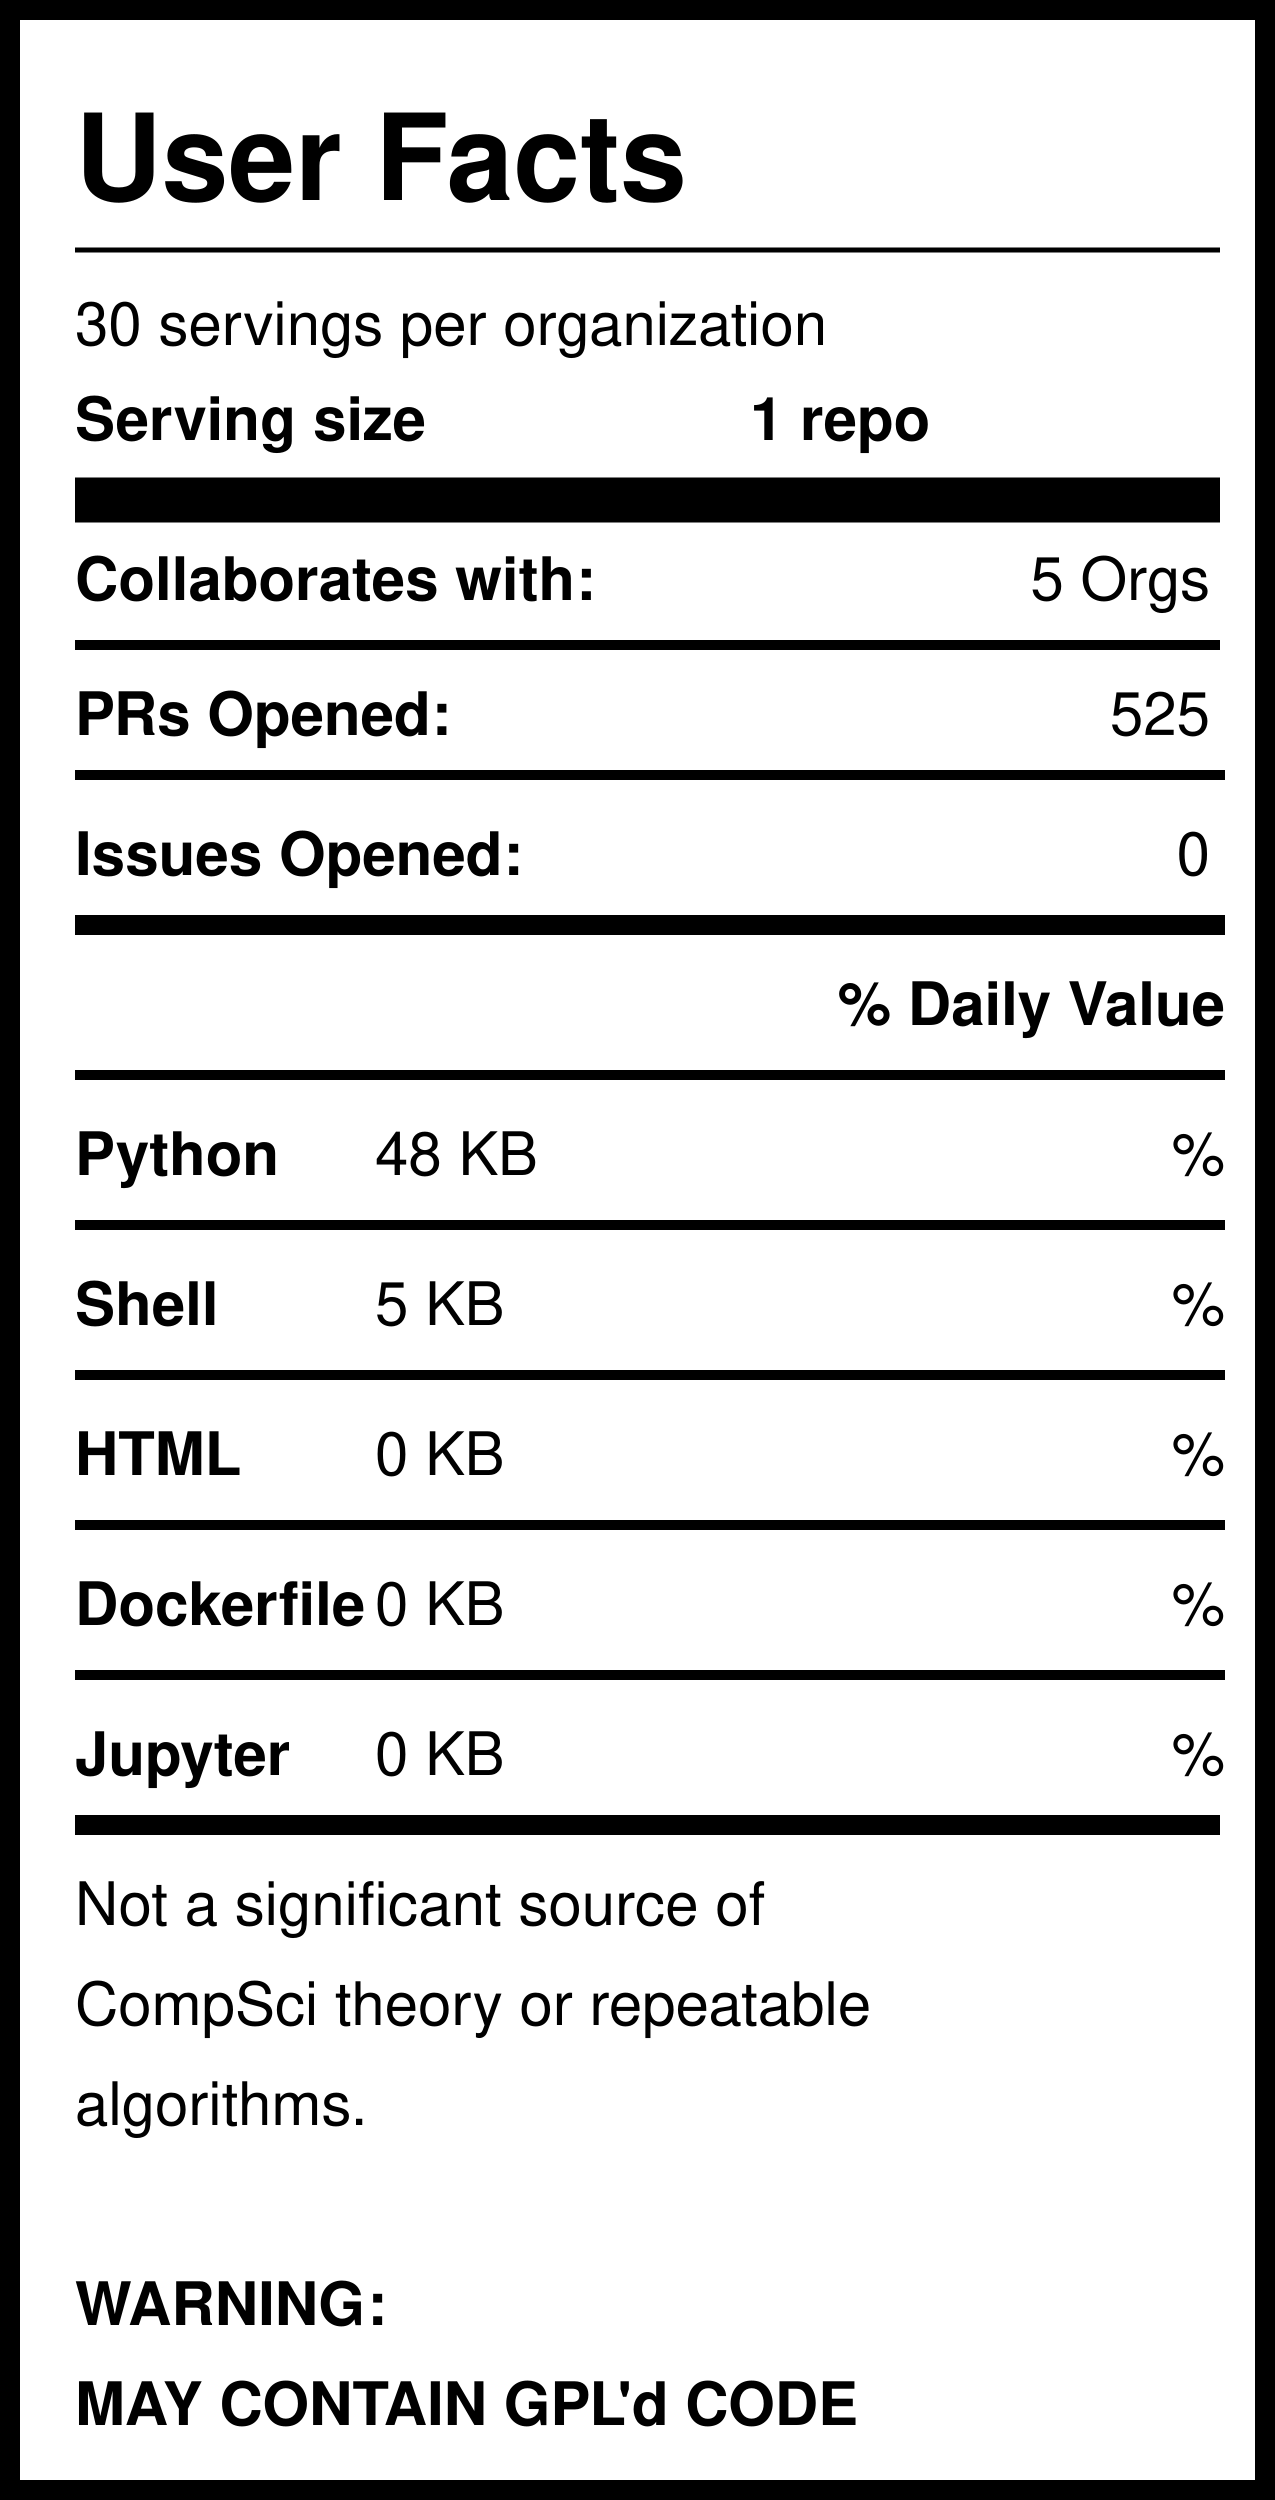
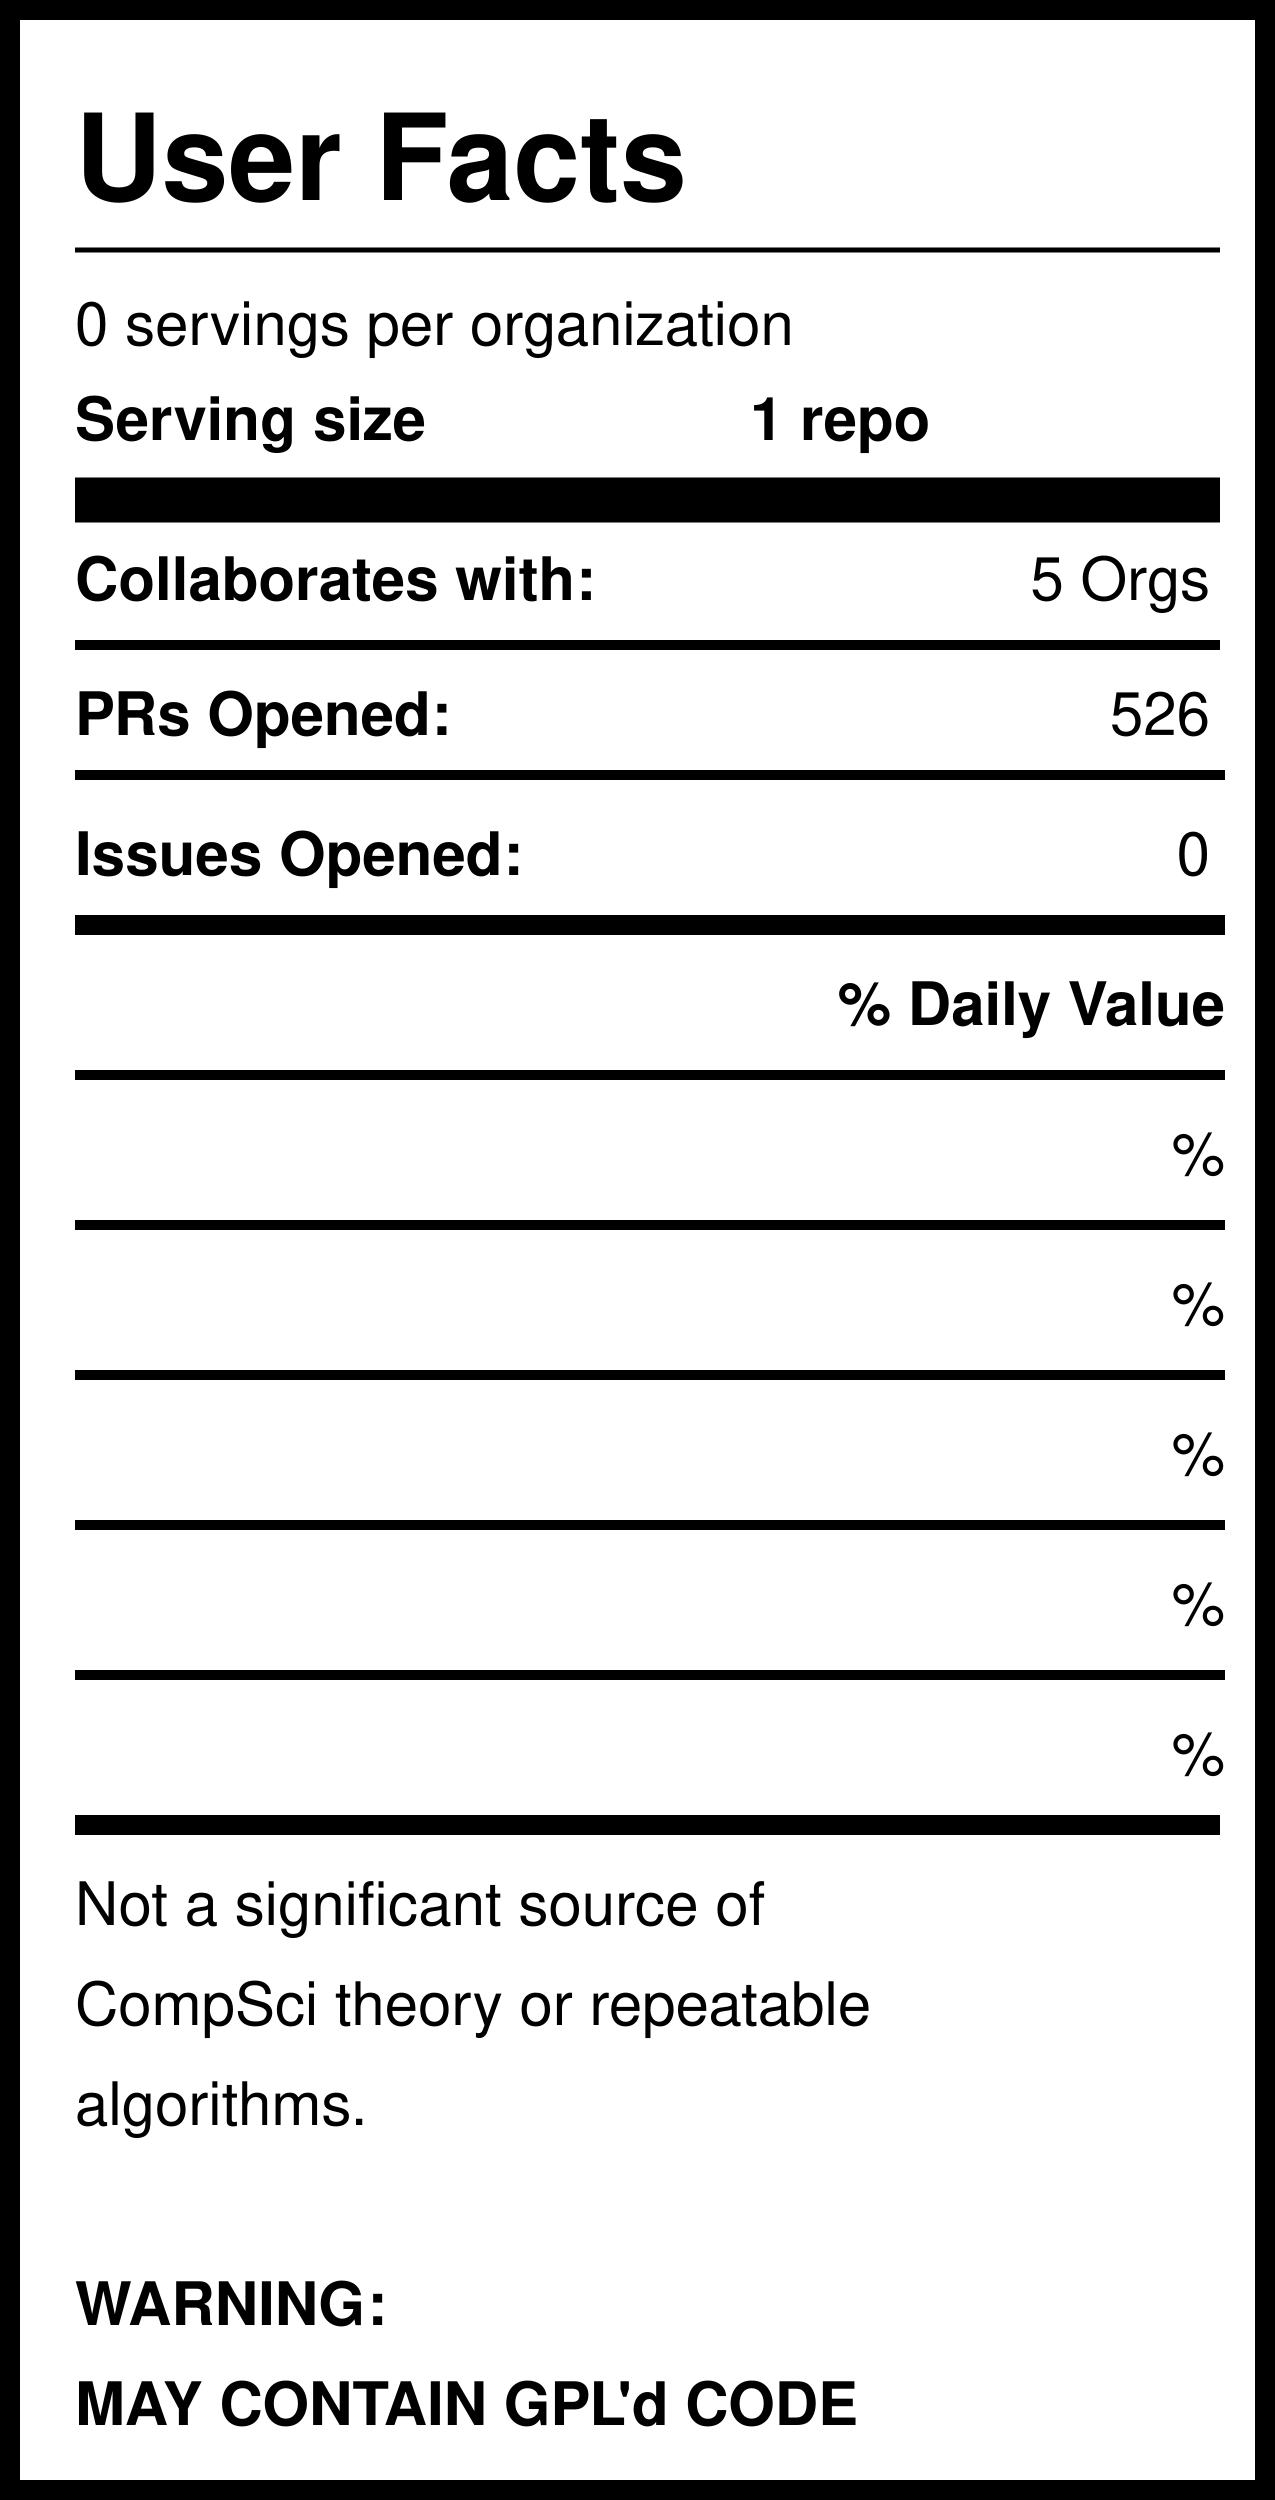
<svg xmlns="http://www.w3.org/2000/svg" version="1.1" width="255" height="500" style="background: white">
  <svg width="255" height="500">
    <rect width="255" height="500" style="fill:rgb(255,255,255);stroke-width:8;stroke:rgb(0,0,0)" />
    <text x="15" y="40" font-family="Helvetica" font-weight="bold" font-size="2em">User Facts</text>
    <line x1="15" y1="50" x2="244" y2="50" style="stroke:rgb(0,0,0);stroke-width:1" />
-     <text x="15" y="69" font-family="Helvetica" lengthAdjust="spacingAndGlyphs">30 servings per organization</text>
+     <text x="15" y="69" font-family="Helvetica" lengthAdjust="spacingAndGlyphs">0 servings per organization</text>
    <text x="15" y="88" font-family="Helvetica" font-weight="bold" lengthAdjust="spacingAndGlyphs">Serving size</text>
    <text x="150" y="88" font-family="Helvetica" font-weight="bold" lengthAdjust="spacingAndGlyphs">1 repo</text>
    <line x1="15" y1="100" x2="244" y2="100" style="stroke:rgb(0,0,0);stroke-width:9" />
    <text x="15" y="120" font-family="Helvetica" font-weight="bold" lengthAdjust="spacingAndGlyphs">Collaborates with:</text>
    <text x="242" y="120" font-family="Helvetica" text-anchor="end" lengthAdjust="spacingAndGlyphs">5 Orgs</text>
    <line x1="15" y1="129" x2="244" y2="129" style="stroke:rgb(0,0,0);stroke-width:2" />
    <text x="15" y="147" font-family="Helvetica" font-weight="bold" lengthAdjust="spacingAndGlyphs">PRs Opened:</text>
-     <text x="242" y="147" font-family="Helvetica" text-anchor="end" lengthAdjust="spacingAndGlyphs">525</text>
+     <text x="242" y="147" font-family="Helvetica" text-anchor="end" lengthAdjust="spacingAndGlyphs">526</text>
    <text x="15" y="175" font-family="Helvetica" font-weight="bold" lengthAdjust="spacingAndGlyphs">Issues Opened:</text>
    <text x="242" y="175" font-family="Helvetica" lengthAdjust="spacingAndGlyphs" text-anchor="end">0</text>
    <line x1="15" y1="185" x2="245" y2="185" style="stroke:rgb(0,0,0);stroke-width:4" />
    <line x1="15" y1="155" x2="245" y2="155" style="stroke:rgb(0,0,0);stroke-width:2" />
    <text x="245" y="205" font-family="Helvetica" font-weight="bold" text-anchor="end" lengthAdjust="spacingAndGlyphs">% Daily Value</text>
    <line x1="15" y1="215" x2="245" y2="215" style="stroke:rgb(0,0,0);stroke-width:2" />
-     <text x="15" y="235" font-family="Helvetica" font-weight="bold" lengthAdjust="spacingAndGlyphs">Python</text>
-     <text x="75" y="235" font-family="Helvetica" lengthAdjust="spacingAndGlyphs">48 KB</text>
+     <text x="15" y="235" font-family="Helvetica" font-weight="bold" lengthAdjust="spacingAndGlyphs" />
+     <text x="75" y="235" font-family="Helvetica" lengthAdjust="spacingAndGlyphs" />
    <text x="245" y="235" font-family="Helvetica" lengthAdjust="spacingAndGlyphs" text-anchor="end">%</text>
    <line x1="15" y1="245" x2="245" y2="245" style="stroke:rgb(0,0,0);stroke-width:2" />
-     <text x="15" y="265" font-family="Helvetica" font-weight="bold" lengthAdjust="spacingAndGlyphs">Shell</text>
-     <text x="75" y="265" font-family="Helvetica" lengthAdjust="spacingAndGlyphs">5 KB</text>
+     <text x="15" y="265" font-family="Helvetica" font-weight="bold" lengthAdjust="spacingAndGlyphs" />
+     <text x="75" y="265" font-family="Helvetica" lengthAdjust="spacingAndGlyphs" />
    <text x="245" y="265" font-family="Helvetica" lengthAdjust="spacingAndGlyphs" text-anchor="end">%</text>
    <line x1="15" y1="275" x2="245" y2="275" style="stroke:rgb(0,0,0);stroke-width:2" />
-     <text x="15" y="295" font-family="Helvetica" font-weight="bold" lengthAdjust="spacingAndGlyphs">HTML</text>
-     <text x="75" y="295" font-family="Helvetica" lengthAdjust="spacingAndGlyphs">0 KB</text>
+     <text x="15" y="295" font-family="Helvetica" font-weight="bold" lengthAdjust="spacingAndGlyphs" />
+     <text x="75" y="295" font-family="Helvetica" lengthAdjust="spacingAndGlyphs" />
    <text x="245" y="295" font-family="Helvetica" lengthAdjust="spacingAndGlyphs" text-anchor="end">%</text>
    <line x1="15" y1="305" x2="245" y2="305" style="stroke:rgb(0,0,0);stroke-width:2" />
-     <text x="15" y="325" font-family="Helvetica" font-weight="bold" lengthAdjust="spacingAndGlyphs">Dockerfile</text>
-     <text x="75" y="325" font-family="Helvetica" lengthAdjust="spacingAndGlyphs">0 KB</text>
+     <text x="15" y="325" font-family="Helvetica" font-weight="bold" lengthAdjust="spacingAndGlyphs" />
+     <text x="75" y="325" font-family="Helvetica" lengthAdjust="spacingAndGlyphs" />
    <text x="245" y="325" font-family="Helvetica" lengthAdjust="spacingAndGlyphs" text-anchor="end">%</text>
    <line x1="15" y1="335" x2="245" y2="335" style="stroke:rgb(0,0,0);stroke-width:2" />
-     <text x="15" y="355" font-family="Helvetica" font-weight="bold" lengthAdjust="spacingAndGlyphs">Jupyter</text>
-     <text x="75" y="355" font-family="Helvetica" lengthAdjust="spacingAndGlyphs">0 KB</text>
+     <text x="15" y="355" font-family="Helvetica" font-weight="bold" lengthAdjust="spacingAndGlyphs" />
+     <text x="75" y="355" font-family="Helvetica" lengthAdjust="spacingAndGlyphs" />
    <text x="245" y="355" font-family="Helvetica" lengthAdjust="spacingAndGlyphs" text-anchor="end">%</text>
    <line x1="15" y1="365" x2="244" y2="365" style="stroke:rgb(0,0,0);stroke-width:4" />
    <text id="Warning1" x="15" y="385" font-family="Helvetica" lengthAdjust="spacingAndGlyphs">Not a significant source of </text>
    <text id="Warning2" x="15" y="405" font-family="Helvetica" lengthAdjust="spacingAndGlyphs">CompSci theory or repeatable</text>
    <text id="Warning3" x="15" y="425" font-family="Helvetica" lengthAdjust="spacingAndGlyphs">algorithms. </text>
    <text id="GPL1" x="15" y="465" font-family="Helvetica" font-weight="bold" lengthAdjust="spacingAndGlyphs">WARNING:</text>
    <text id="GPL2" x="15" y="485" font-family="Helvetica" font-weight="bold" lengthAdjust="spacingAndGlyphs">MAY CONTAIN GPL'd CODE</text>
  </svg>
</svg>
